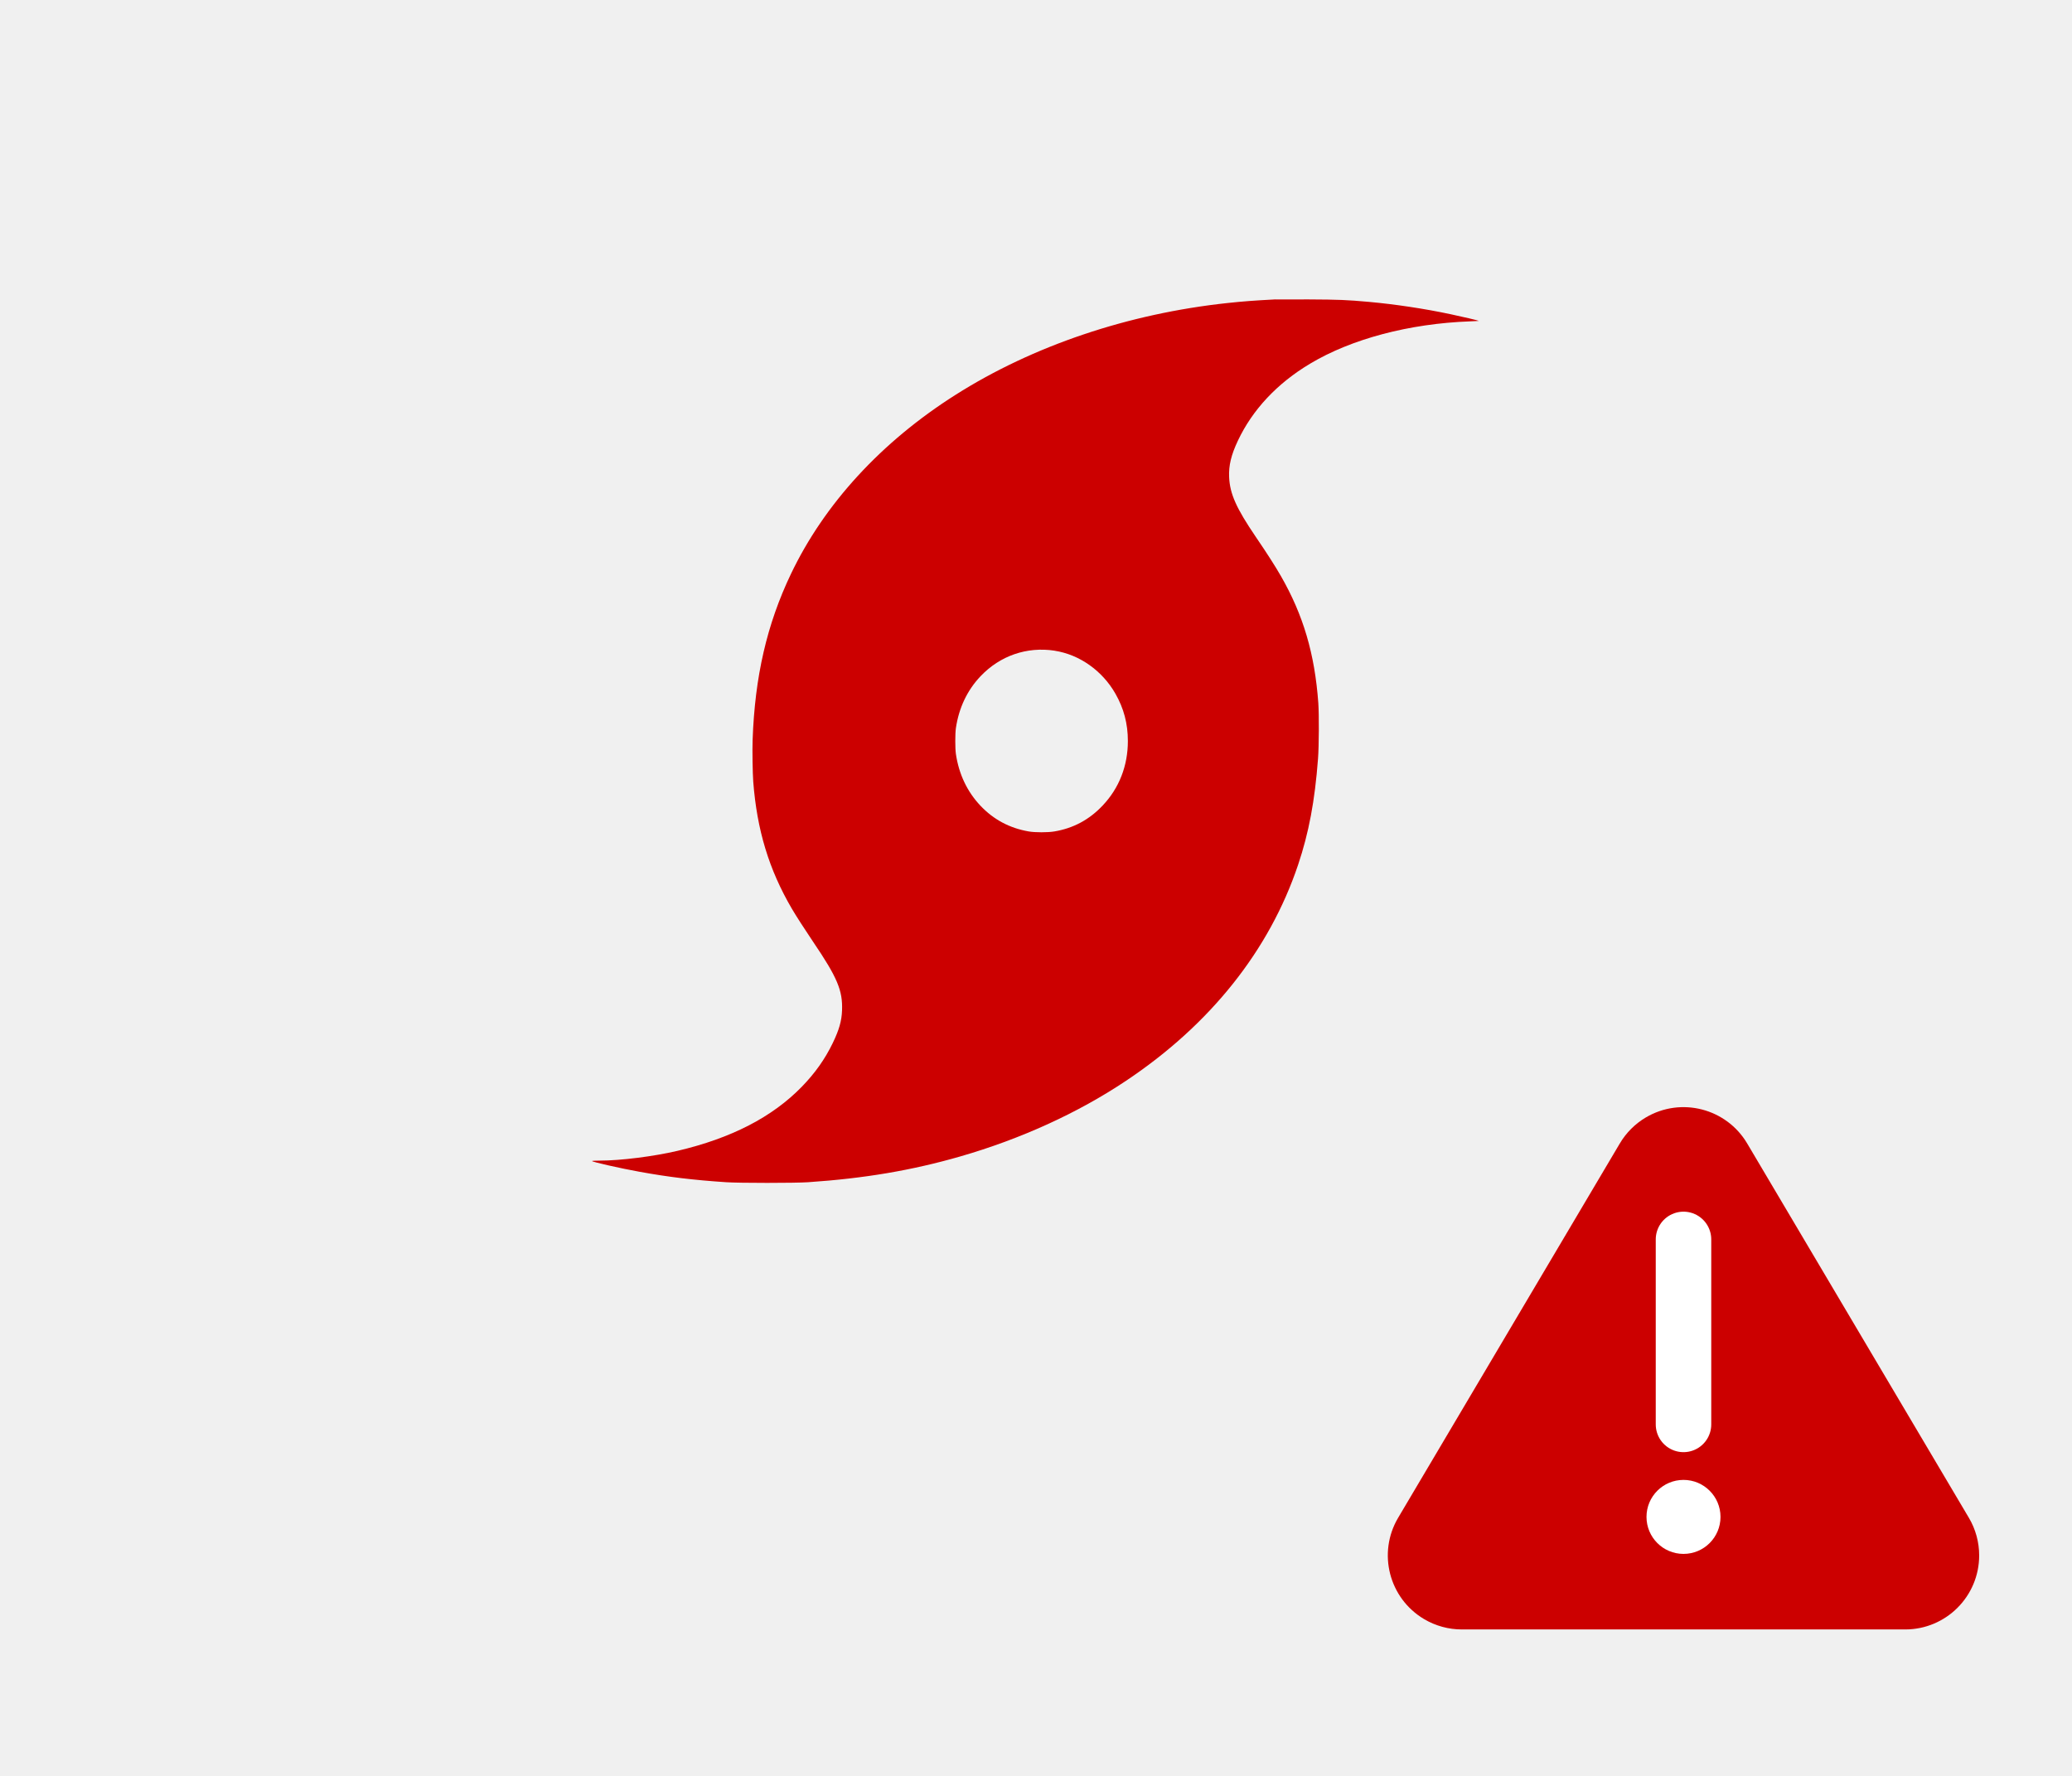
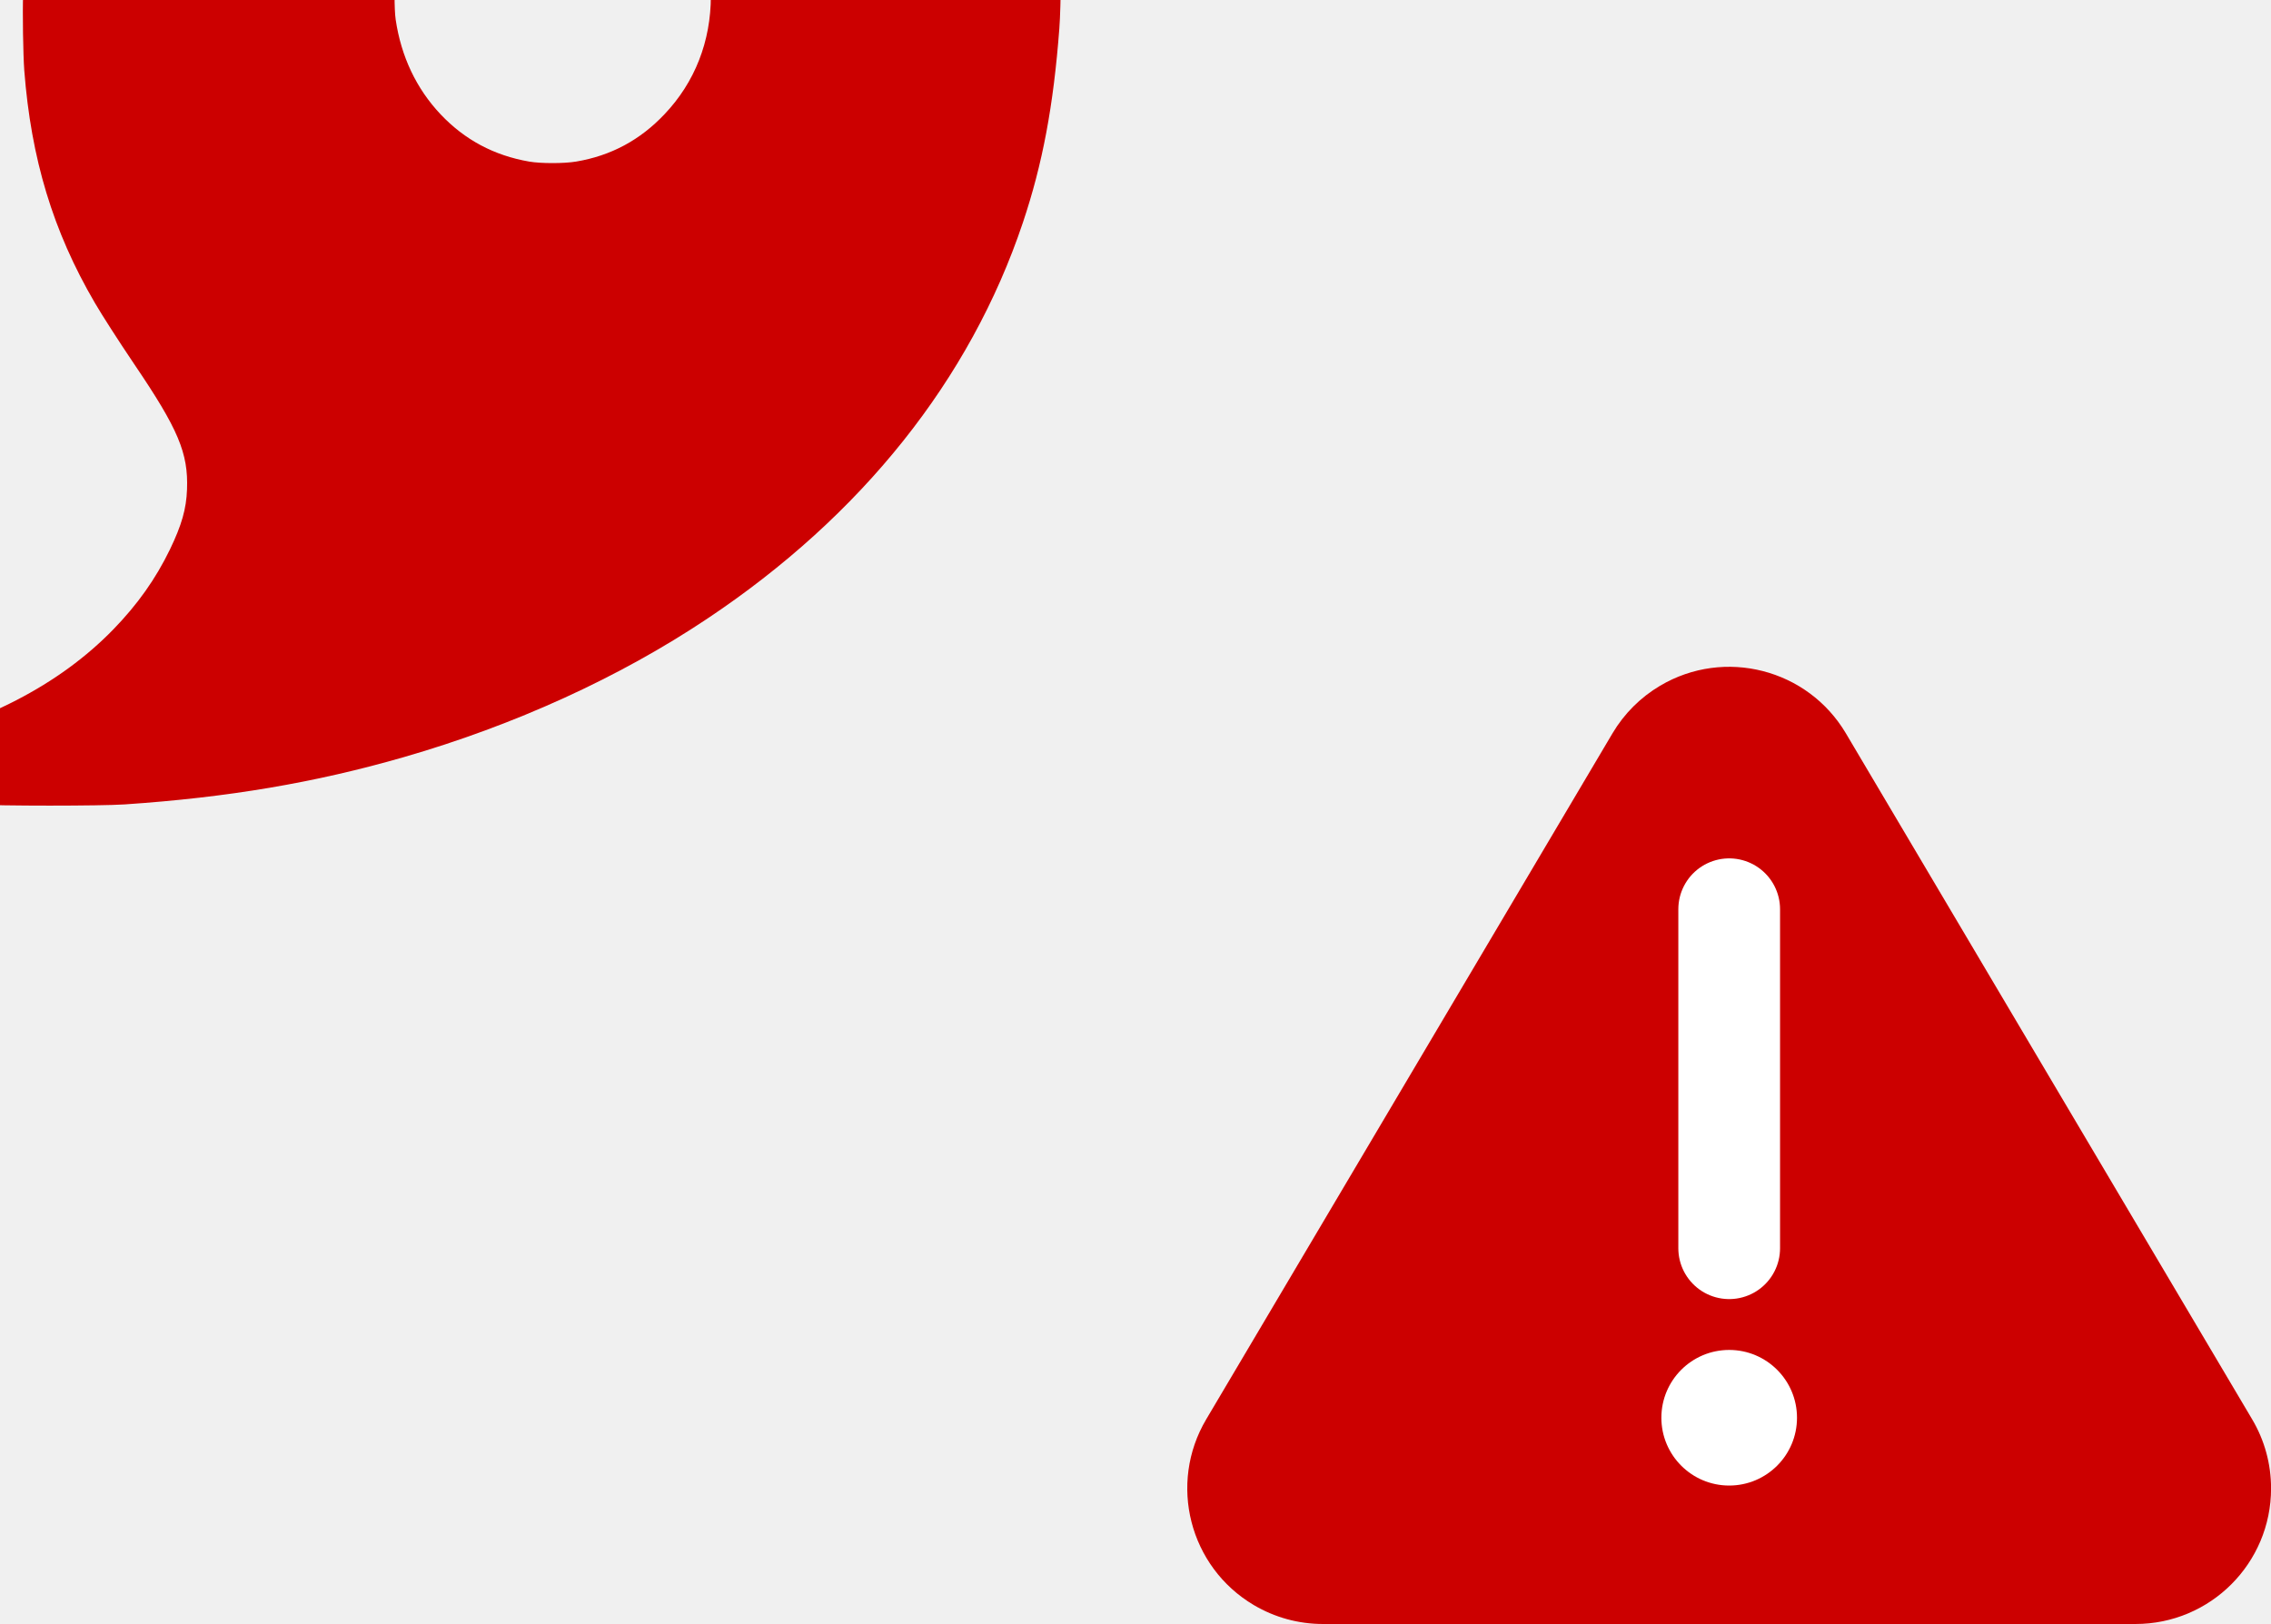
- <svg xmlns="http://www.w3.org/2000/svg" width="56" height="48" version="1.1">
+ <svg xmlns="http://www.w3.org/2000/svg" version="1.1" viewBox="20 20.09 33.49 23.95">
  <defs>
    <style>
            
            @keyframes storm {
                0% {
                    transform: rotate(0turn);
                }

                100% {
                    transform: rotate(-1turn);
                }
            }


            #storm {
                -webkit-animation-name: storm;
                -moz-animation-name: storm;
                animation-name: storm;
                -webkit-animation-duration: 5s;
                -moz-animation-duration: 5s;
                animation-duration: 5s;
                transform-origin: 50% 50%;
                -webkit-animation-timing-function: linear;
                -moz-animation-timing-function: linear;
                animation-timing-function: linear;
                -webkit-animation-iteration-count: infinite;
                -moz-animation-iteration-count: infinite;
                animation-iteration-count: infinite;
            }
            
        </style>
  </defs>
  <g id="storm" transform="translate(-4 -12)" fill="none" fill-rule="evenodd" style="-moz-animation-duration:5s;-moz-animation-iteration-count:infinite;-moz-animation-name:storm;-moz-animation-timing-function:linear;-webkit-animation-duration:5s;-webkit-animation-iteration-count:infinite;-webkit-animation-name:storm;-webkit-animation-timing-function:linear">
    <g transform="translate(20,20)" fill="#c00" fill-rule="nonzero">
      <path d="m18.478 0.092c-0.617 0.033-0.876 0.053-1.299 0.098-2.692 0.288-5.264 1.157-7.354 2.482-2.005 1.271-3.545 2.947-4.449 4.842-0.65 1.362-0.975 2.775-1.035 4.487-0.01 0.279 0 0.895 0.017 1.127 0.1 1.302 0.423 2.371 1.039 3.426 0.11 0.189 0.355 0.569 0.582 0.906 0.651 0.96 0.799 1.313 0.779 1.848-0.01 0.287-0.079 0.527-0.252 0.886-0.211 0.435-0.477 0.81-0.834 1.178-0.797 0.82-1.905 1.392-3.357 1.733-0.646 0.152-1.546 0.265-2.102 0.265-0.114 0-0.209 0.005-0.212 0.011-0.012 0.021 0.761 0.197 1.291 0.292 0.779 0.141 1.444 0.222 2.336 0.281 0.35 0.024 1.862 0.024 2.211 0 1.525-0.103 2.807-0.32 4.115-0.697 1.631-0.47 3.178-1.175 4.471-2.039 2.281-1.52 3.883-3.53 4.659-5.844 0.29-0.864 0.452-1.725 0.538-2.866 0.026-0.339 0.03-1.191 0.008-1.506-0.096-1.329-0.406-2.379-1.012-3.434-0.152-0.265-0.37-0.605-0.677-1.056-0.527-0.775-0.701-1.164-0.721-1.613-0.015-0.314 0.054-0.602 0.237-0.989 0.395-0.837 1.06-1.548 1.951-2.08 1.118-0.67 2.682-1.084 4.319-1.144 0.135-0.005 0.245-0.012 0.242-0.013-0.01-0.011-0.448-0.114-0.772-0.182-0.704-0.149-1.488-0.267-2.203-0.332-0.592-0.053-0.812-0.062-1.624-0.066-0.446-0.001-0.848-0.001-0.893 0.001zm-5.976 9.496c0.672 0.103 1.29 0.539 1.645 1.162 0.227 0.399 0.336 0.81 0.336 1.28 0 0.67-0.236 1.273-0.682 1.743-0.361 0.383-0.792 0.614-1.305 0.7-0.176 0.03-0.523 0.03-0.693 0-0.518-0.09-0.948-0.32-1.304-0.695-0.358-0.379-0.583-0.851-0.664-1.399-0.022-0.147-0.022-0.553 0-0.7 0.081-0.548 0.307-1.022 0.664-1.399 0.528-0.557 1.253-0.807 2.003-0.693z" />
    </g>
  </g>
  <g class="warning" transform="translate(36,28)">
    <path d="m7.779 2.906-5.991 10.117c-0.563 0.95-0.249 2.177 0.702 2.74 0.309 0.183 0.661 0.279 1.019 0.279h11.982c1.105 0 2-0.895 2-2 0-0.359-0.096-0.711-0.279-1.019l-5.991-10.117c-0.563-0.95-1.79-1.265-2.74-0.702-0.289 0.171-0.531 0.413-0.702 0.702z" fill="#c00" />
    <path d="m9.5 10.5v-5" stroke="#fff" stroke-linecap="round" stroke-width="1.5" />
    <circle cx="9.5" cy="13" r="1" fill="#fff" />
  </g>
</svg>
